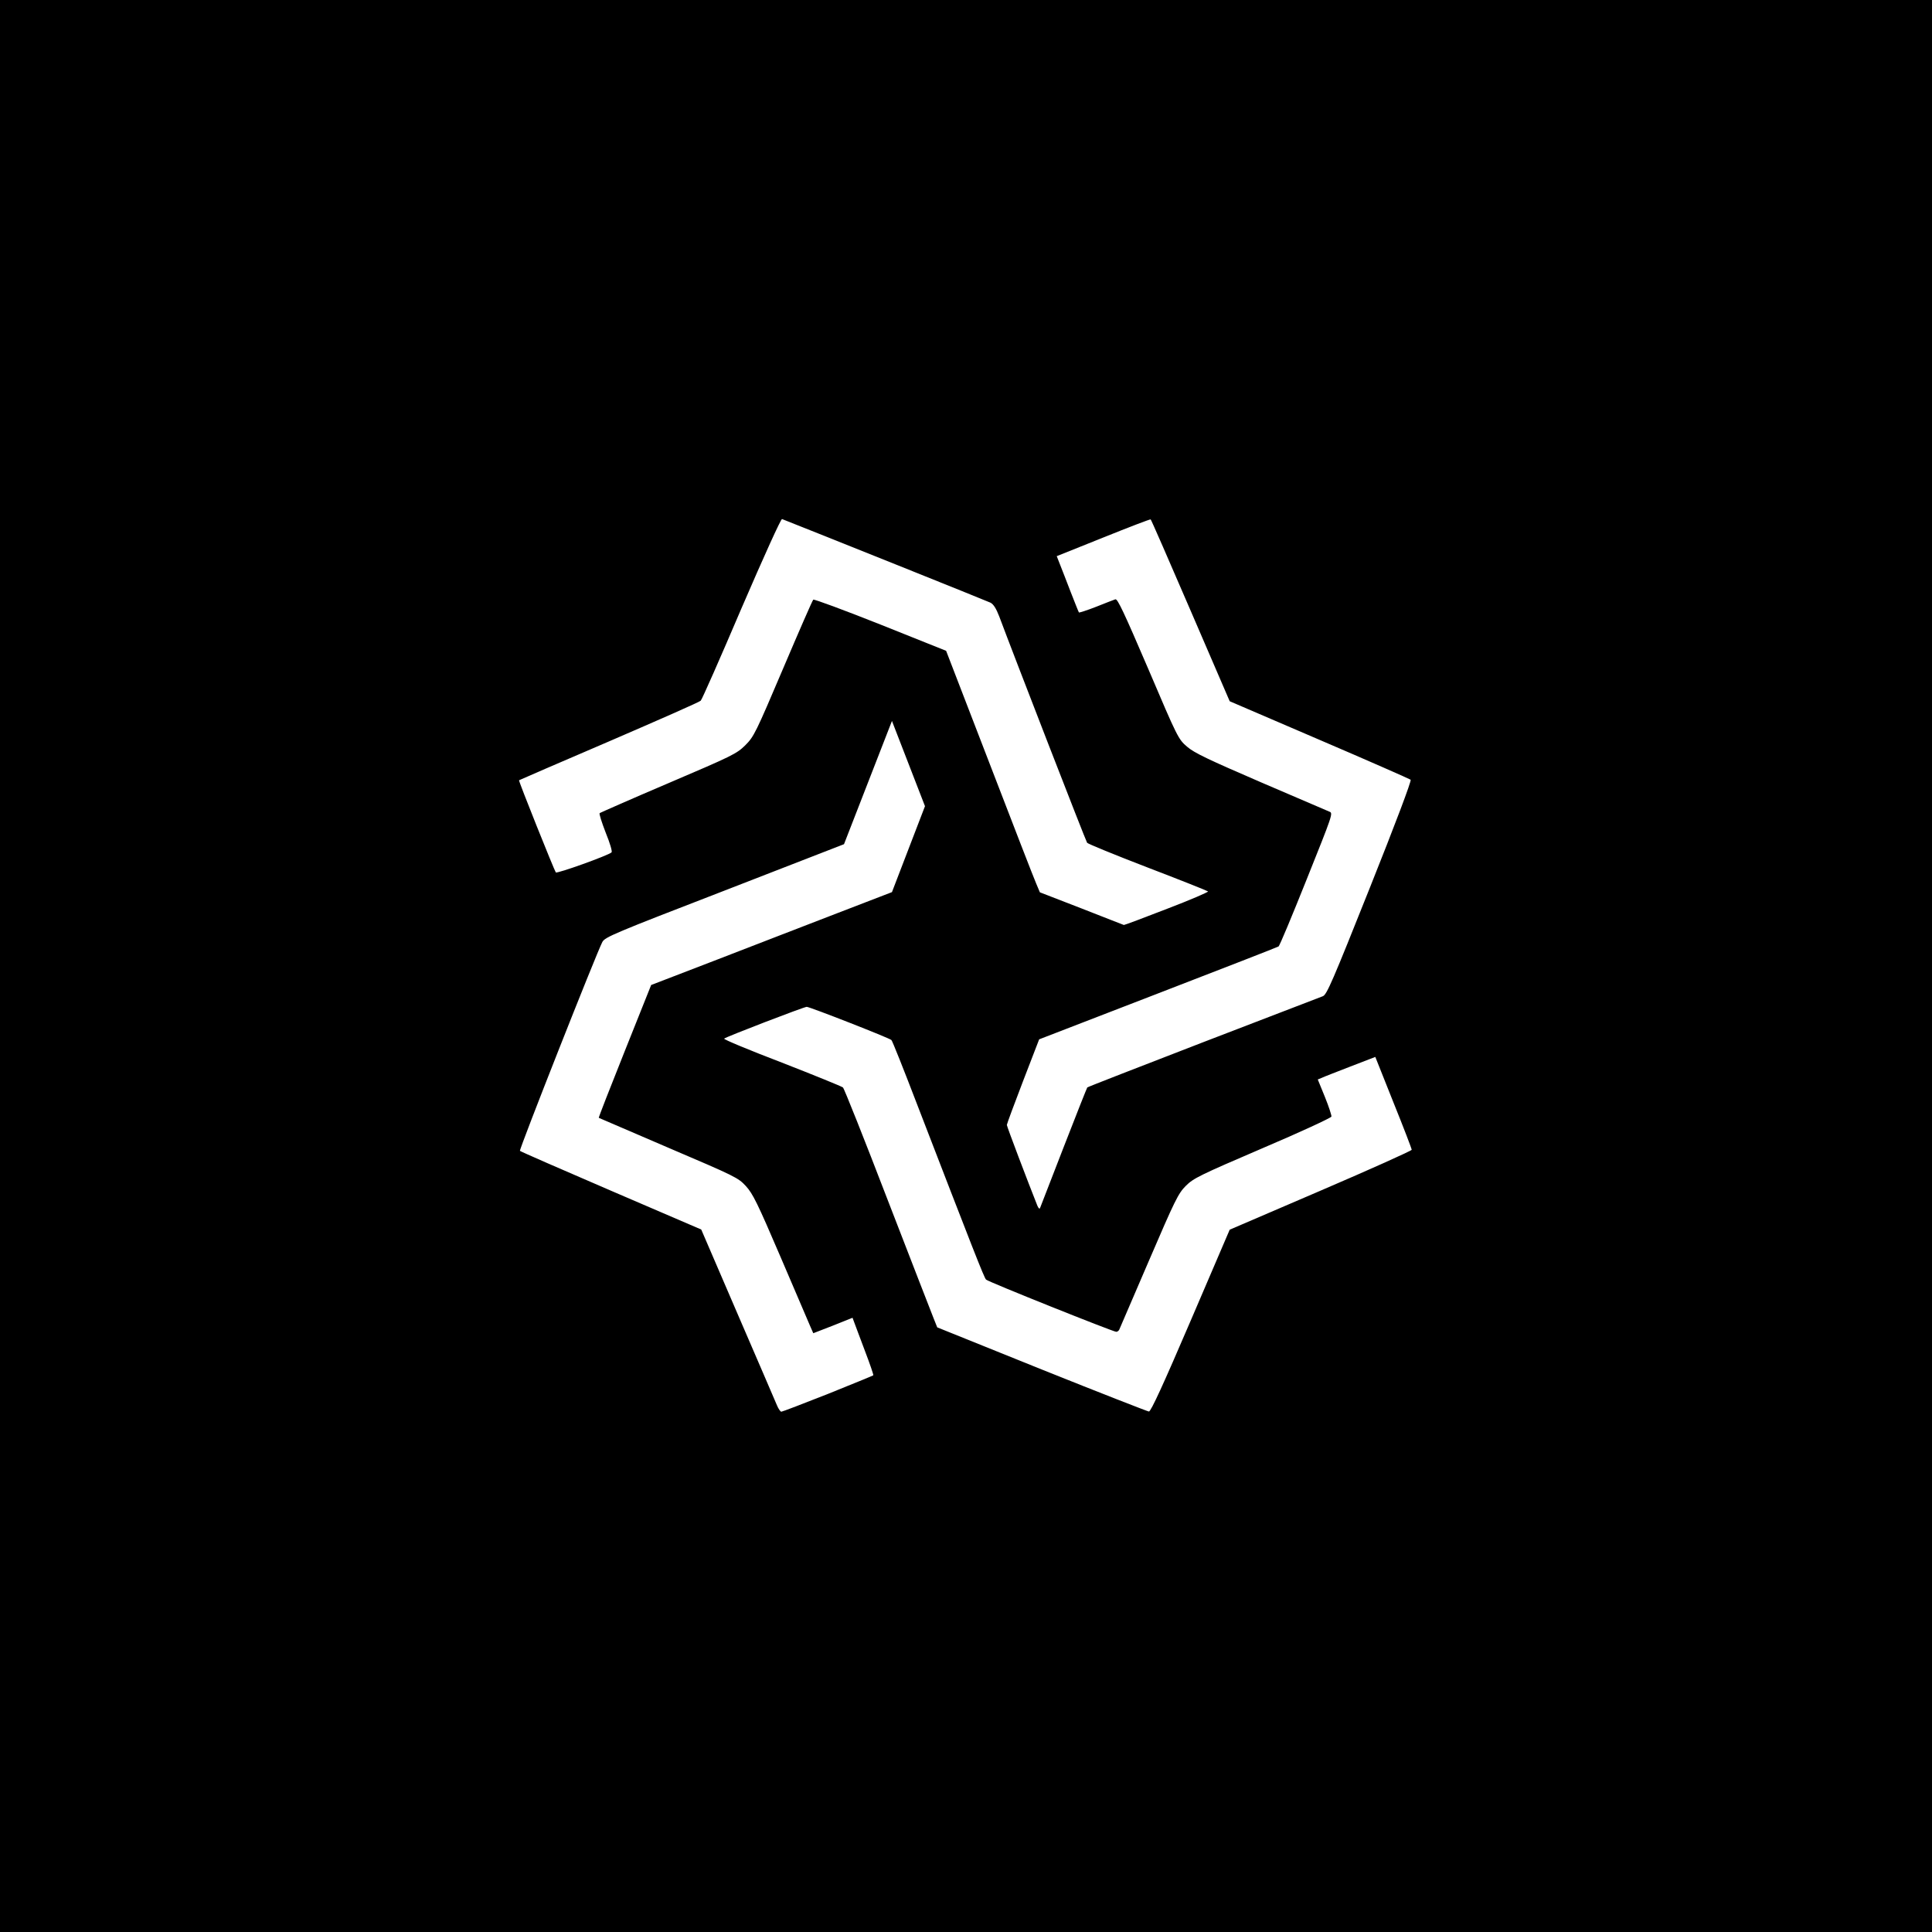
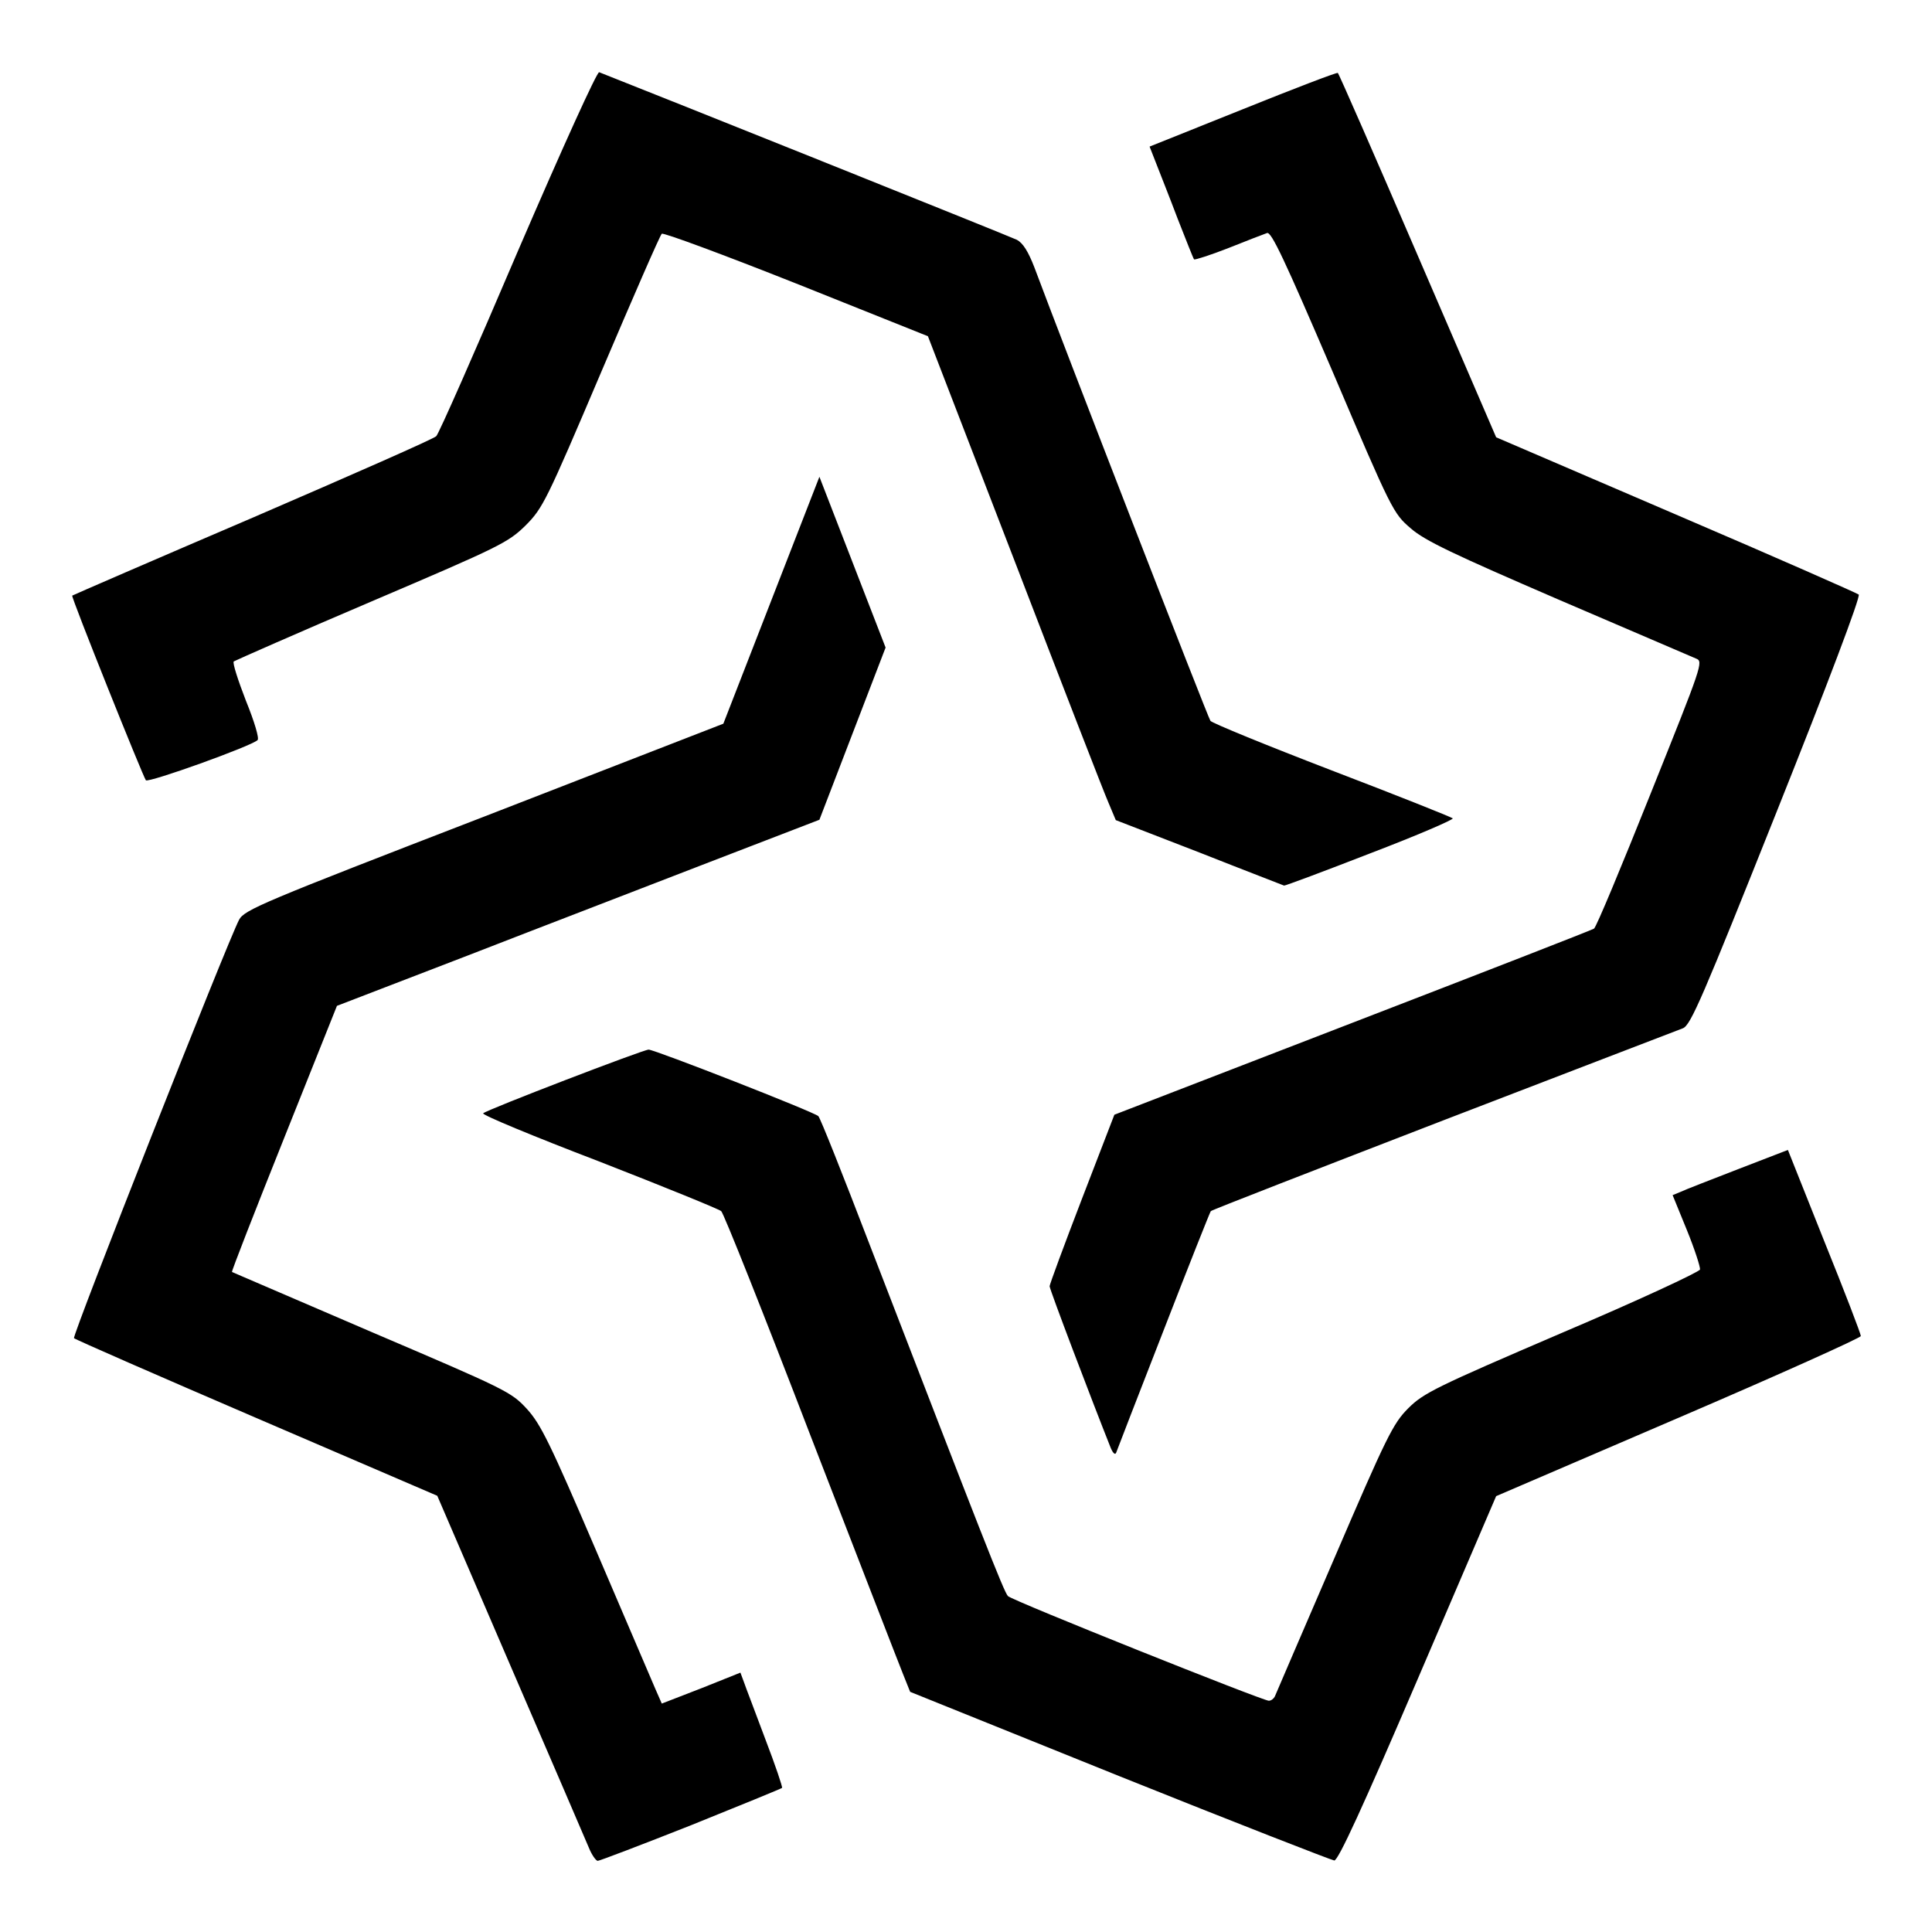
- <svg xmlns="http://www.w3.org/2000/svg" viewBox="0 0 1088 1088">
-   <path fill="currentColor" fill-rule="evenodd" d="M0.0,544.0L0.0,0.0L544.0,0.0L1088.0,0.0L1088.0,544.0L1088.0,1088.0L544.0,1088.0L0.0,1088.0L0.0,544.0ZM466.2,785.0C480.1,779.4 491.6,774.7 491.8,774.5C492.0,774.3 489.9,768.1 487.1,760.8C484.4,753.5 481.6,746.3 481.1,744.8L480.1,742.1L469.1,746.5L458.0,750.8L456.2,746.7C455.2,744.4 447.7,726.9 439.5,707.7C426.6,677.6 424.0,672.3 420.1,668.0C415.7,663.2 414.2,662.5 376.5,646.4C355.1,637.2 337.4,629.6 337.2,629.5C337.0,629.4 343.6,612.5 351.8,592.0L366.7,554.7L403.6,540.5C423.9,532.6 454.4,520.9 471.4,514.3L502.3,502.4L511.6,478.2L520.9,454.0L511.6,430.0L502.3,406.0L488.8,440.7L475.3,475.4L408.1,501.5C345.7,525.6 340.7,527.7 339.2,530.5C335.8,537.0 292.2,647.5 292.8,648.1C293.2,648.5 316.3,658.6 344.2,670.6L394.9,692.4L415.4,740.0C426.7,766.1 436.6,789.2 437.5,791.3C438.3,793.3 439.5,795.0 440.0,795.0C440.5,795.0 452.3,790.5 466.2,785.0ZM670.5,743.8L692.5,692.5L743.7,670.5C771.9,658.4 795.0,648.0 795.0,647.5C795.0,646.9 790.4,634.9 784.7,620.8L774.5,595.2L760.5,600.6C752.8,603.6 745.5,606.4 744.3,607.0L742.1,607.9L746.1,617.7C748.3,623.1 749.9,628.1 749.8,628.8C749.6,629.5 732.2,637.6 711.0,646.6C675.6,661.8 672.1,663.5 667.8,667.8C663.5,672.1 661.7,675.8 647.0,710.0C638.1,730.6 630.6,748.1 630.3,748.8C630.0,749.4 629.3,750.0 628.6,750.0C626.9,750.0 556.6,721.9 555.3,720.6C554.2,719.6 547.6,702.6 516.3,621.5C508.9,602.2 502.5,586.1 502.0,585.7C501.0,584.6 456.0,567.0 454.3,567.0C452.8,567.0 408.8,583.9 407.8,584.9C407.3,585.3 422.0,591.4 440.3,598.4C458.5,605.5 474.0,611.8 474.7,612.4C475.4,613.0 486.7,641.4 499.8,675.5C513.0,709.6 524.7,739.8 525.8,742.5L527.8,747.5L586.6,771.2C619.0,784.2 646.2,794.8 647.0,794.9C648.1,795.0 655.1,779.7 670.5,743.8ZM599.0,646.0C606.1,627.7 612.1,612.6 612.3,612.4C612.5,612.1 641.9,600.7 677.6,586.9C713.3,573.2 743.6,561.5 745.0,561.0C747.2,560.1 750.5,552.4 771.4,500.0C785.7,464.2 795.0,439.6 794.4,439.1C793.9,438.7 770.8,428.5 743.0,416.6L692.5,394.9L670.5,343.9C658.4,315.8 648.3,292.7 648.0,292.5C647.7,292.3 635.7,296.9 621.3,302.7L595.1,313.2L596.9,317.8C597.9,320.4 600.7,327.4 603.0,333.5C605.4,339.6 607.4,344.7 607.6,344.9C607.8,345.1 612.2,343.7 617.3,341.7C622.3,339.7 627.2,337.8 628.1,337.5C629.3,337.0 633.0,344.9 646.6,376.6C663.2,415.6 663.6,416.3 668.5,420.5C672.5,424.0 680.6,427.8 710.0,440.5C730.1,449.1 747.5,456.6 748.7,457.1C750.8,457.9 750.4,458.9 735.9,495.1C727.7,515.6 720.6,532.7 720.0,533.0C719.4,533.4 688.8,545.3 652.0,559.5L585.2,585.3L576.1,608.9C571.1,621.9 567.0,633.0 567.0,633.5C567.0,634.4 578.9,665.7 584.2,679.0C584.8,680.4 585.4,681.0 585.7,680.3C585.9,679.7 591.9,664.2 599.0,646.0ZM657.2,511.8C670.3,506.8 680.7,502.3 680.3,502.0C679.8,501.6 664.5,495.5 646.2,488.5C628.0,481.5 612.6,475.2 612.2,474.6C611.5,473.7 570.9,369.1 562.7,347.1C561.0,342.7 559.5,340.3 557.8,339.4C556.0,338.5 459.7,299.9 440.4,292.3C439.8,292.1 430.3,313.0 417.5,342.7C405.6,370.6 395.3,394.0 394.6,394.6C394.0,395.3 370.8,405.5 343.0,417.5C315.2,429.4 292.4,439.3 292.3,439.4C291.9,439.7 312.2,490.3 313.0,491.3C313.7,492.1 342.7,481.7 344.4,480.0C344.9,479.5 343.5,474.8 341.1,468.9C338.9,463.2 337.3,458.3 337.7,457.9C338.2,457.6 355.6,449.9 376.5,441.0C412.6,425.6 414.8,424.5 419.7,419.7C424.6,414.8 425.6,412.7 441.0,376.5C449.9,355.6 457.5,338.1 458.0,337.7C458.4,337.3 475.4,343.6 495.8,351.7L532.8,366.5L557.1,429.5C570.4,464.1 582.3,494.8 583.5,497.5L585.6,502.5L609.1,511.6C622.0,516.7 632.7,520.8 632.9,520.9C633.1,521.0 644.1,516.9 657.2,511.8Z" />
+ <svg xmlns="http://www.w3.org/2000/svg" viewBox="272 272 543 543">
+   <path fill="currentColor" fill-rule="evenodd" d="M466.2,785.0C480.1,779.4 491.6,774.7 491.8,774.5C492.0,774.3 489.9,768.1 487.1,760.8C484.4,753.5 481.6,746.3 481.1,744.8L480.1,742.1L469.1,746.5L458.0,750.8L456.2,746.7C455.2,744.4 447.7,726.9 439.5,707.7C426.6,677.6 424.0,672.3 420.1,668.0C415.7,663.2 414.2,662.5 376.5,646.4C355.1,637.2 337.4,629.6 337.2,629.5C337.0,629.4 343.6,612.5 351.8,592.0L366.7,554.7L403.6,540.5C423.9,532.6 454.4,520.9 471.4,514.3L502.3,502.4L511.6,478.2L520.9,454.0L511.6,430.0L502.3,406.0L488.8,440.7L475.3,475.4L408.1,501.5C345.7,525.6 340.7,527.7 339.2,530.5C335.8,537.0 292.2,647.5 292.8,648.1C293.2,648.5 316.3,658.6 344.2,670.6L394.9,692.4L415.4,740.0C426.7,766.1 436.6,789.2 437.5,791.3C438.3,793.3 439.5,795.0 440.0,795.0C440.5,795.0 452.3,790.5 466.2,785.0ZM670.5,743.8L692.5,692.5L743.7,670.5C771.9,658.4 795.0,648.0 795.0,647.5C795.0,646.9 790.4,634.9 784.7,620.8L774.5,595.2L760.5,600.6C752.8,603.6 745.5,606.4 744.3,607.0L742.1,607.9L746.1,617.7C748.3,623.1 749.9,628.1 749.8,628.8C749.6,629.5 732.2,637.6 711.0,646.6C675.6,661.8 672.1,663.5 667.8,667.8C663.5,672.1 661.7,675.8 647.0,710.0C638.1,730.6 630.6,748.1 630.3,748.8C630.0,749.4 629.3,750.0 628.6,750.0C626.9,750.0 556.6,721.9 555.3,720.6C554.2,719.6 547.6,702.6 516.3,621.5C508.9,602.2 502.5,586.1 502.0,585.7C501.0,584.6 456.0,567.0 454.3,567.0C452.8,567.0 408.8,583.9 407.8,584.9C407.3,585.3 422.0,591.4 440.3,598.4C458.5,605.5 474.0,611.8 474.7,612.4C475.4,613.0 486.7,641.4 499.8,675.5C513.0,709.6 524.7,739.8 525.8,742.5L527.8,747.5L586.6,771.2C619.0,784.2 646.2,794.8 647.0,794.9C648.1,795.0 655.1,779.7 670.5,743.8ZM599.0,646.0C606.1,627.7 612.1,612.6 612.3,612.4C612.5,612.1 641.9,600.7 677.6,586.9C713.3,573.2 743.6,561.5 745.0,561.0C747.2,560.1 750.5,552.4 771.4,500.0C785.7,464.2 795.0,439.6 794.4,439.1C793.9,438.7 770.8,428.5 743.0,416.6L692.5,394.9L670.5,343.9C658.4,315.8 648.3,292.7 648.0,292.5C647.7,292.3 635.7,296.9 621.3,302.7L595.1,313.2L596.9,317.8C597.9,320.4 600.7,327.4 603.0,333.5C605.4,339.6 607.4,344.7 607.6,344.9C607.8,345.1 612.2,343.7 617.3,341.7C622.3,339.7 627.2,337.8 628.1,337.5C629.3,337.0 633.0,344.9 646.6,376.6C663.2,415.6 663.6,416.3 668.5,420.5C672.5,424.0 680.6,427.8 710.0,440.5C730.1,449.1 747.5,456.6 748.7,457.1C750.8,457.9 750.4,458.9 735.9,495.1C727.7,515.6 720.6,532.7 720.0,533.0C719.4,533.4 688.8,545.3 652.0,559.5L585.2,585.3L576.1,608.9C571.1,621.9 567.0,633.0 567.0,633.5C567.0,634.4 578.9,665.7 584.2,679.0C584.8,680.4 585.4,681.0 585.7,680.3C585.9,679.7 591.9,664.2 599.0,646.0ZM657.2,511.8C670.3,506.8 680.7,502.3 680.3,502.0C679.8,501.6 664.5,495.5 646.2,488.5C628.0,481.5 612.6,475.2 612.2,474.6C611.5,473.7 570.9,369.1 562.7,347.1C561.0,342.7 559.5,340.3 557.8,339.4C556.0,338.5 459.7,299.9 440.4,292.3C439.8,292.1 430.3,313.0 417.5,342.7C405.6,370.6 395.3,394.0 394.6,394.6C394.0,395.3 370.8,405.5 343.0,417.5C315.2,429.4 292.4,439.3 292.3,439.4C291.9,439.7 312.2,490.3 313.0,491.3C313.7,492.1 342.7,481.7 344.4,480.0C344.9,479.5 343.5,474.8 341.1,468.9C338.9,463.2 337.3,458.3 337.7,457.9C338.2,457.6 355.6,449.9 376.5,441.0C412.6,425.6 414.8,424.5 419.7,419.7C424.6,414.8 425.6,412.7 441.0,376.5C449.9,355.6 457.5,338.1 458.0,337.7C458.4,337.3 475.4,343.6 495.8,351.7L532.8,366.5L557.1,429.5C570.4,464.1 582.3,494.8 583.5,497.5L585.6,502.5L609.1,511.6C622.0,516.7 632.7,520.8 632.9,520.9C633.1,521.0 644.1,516.9 657.2,511.8Z" />
</svg>
